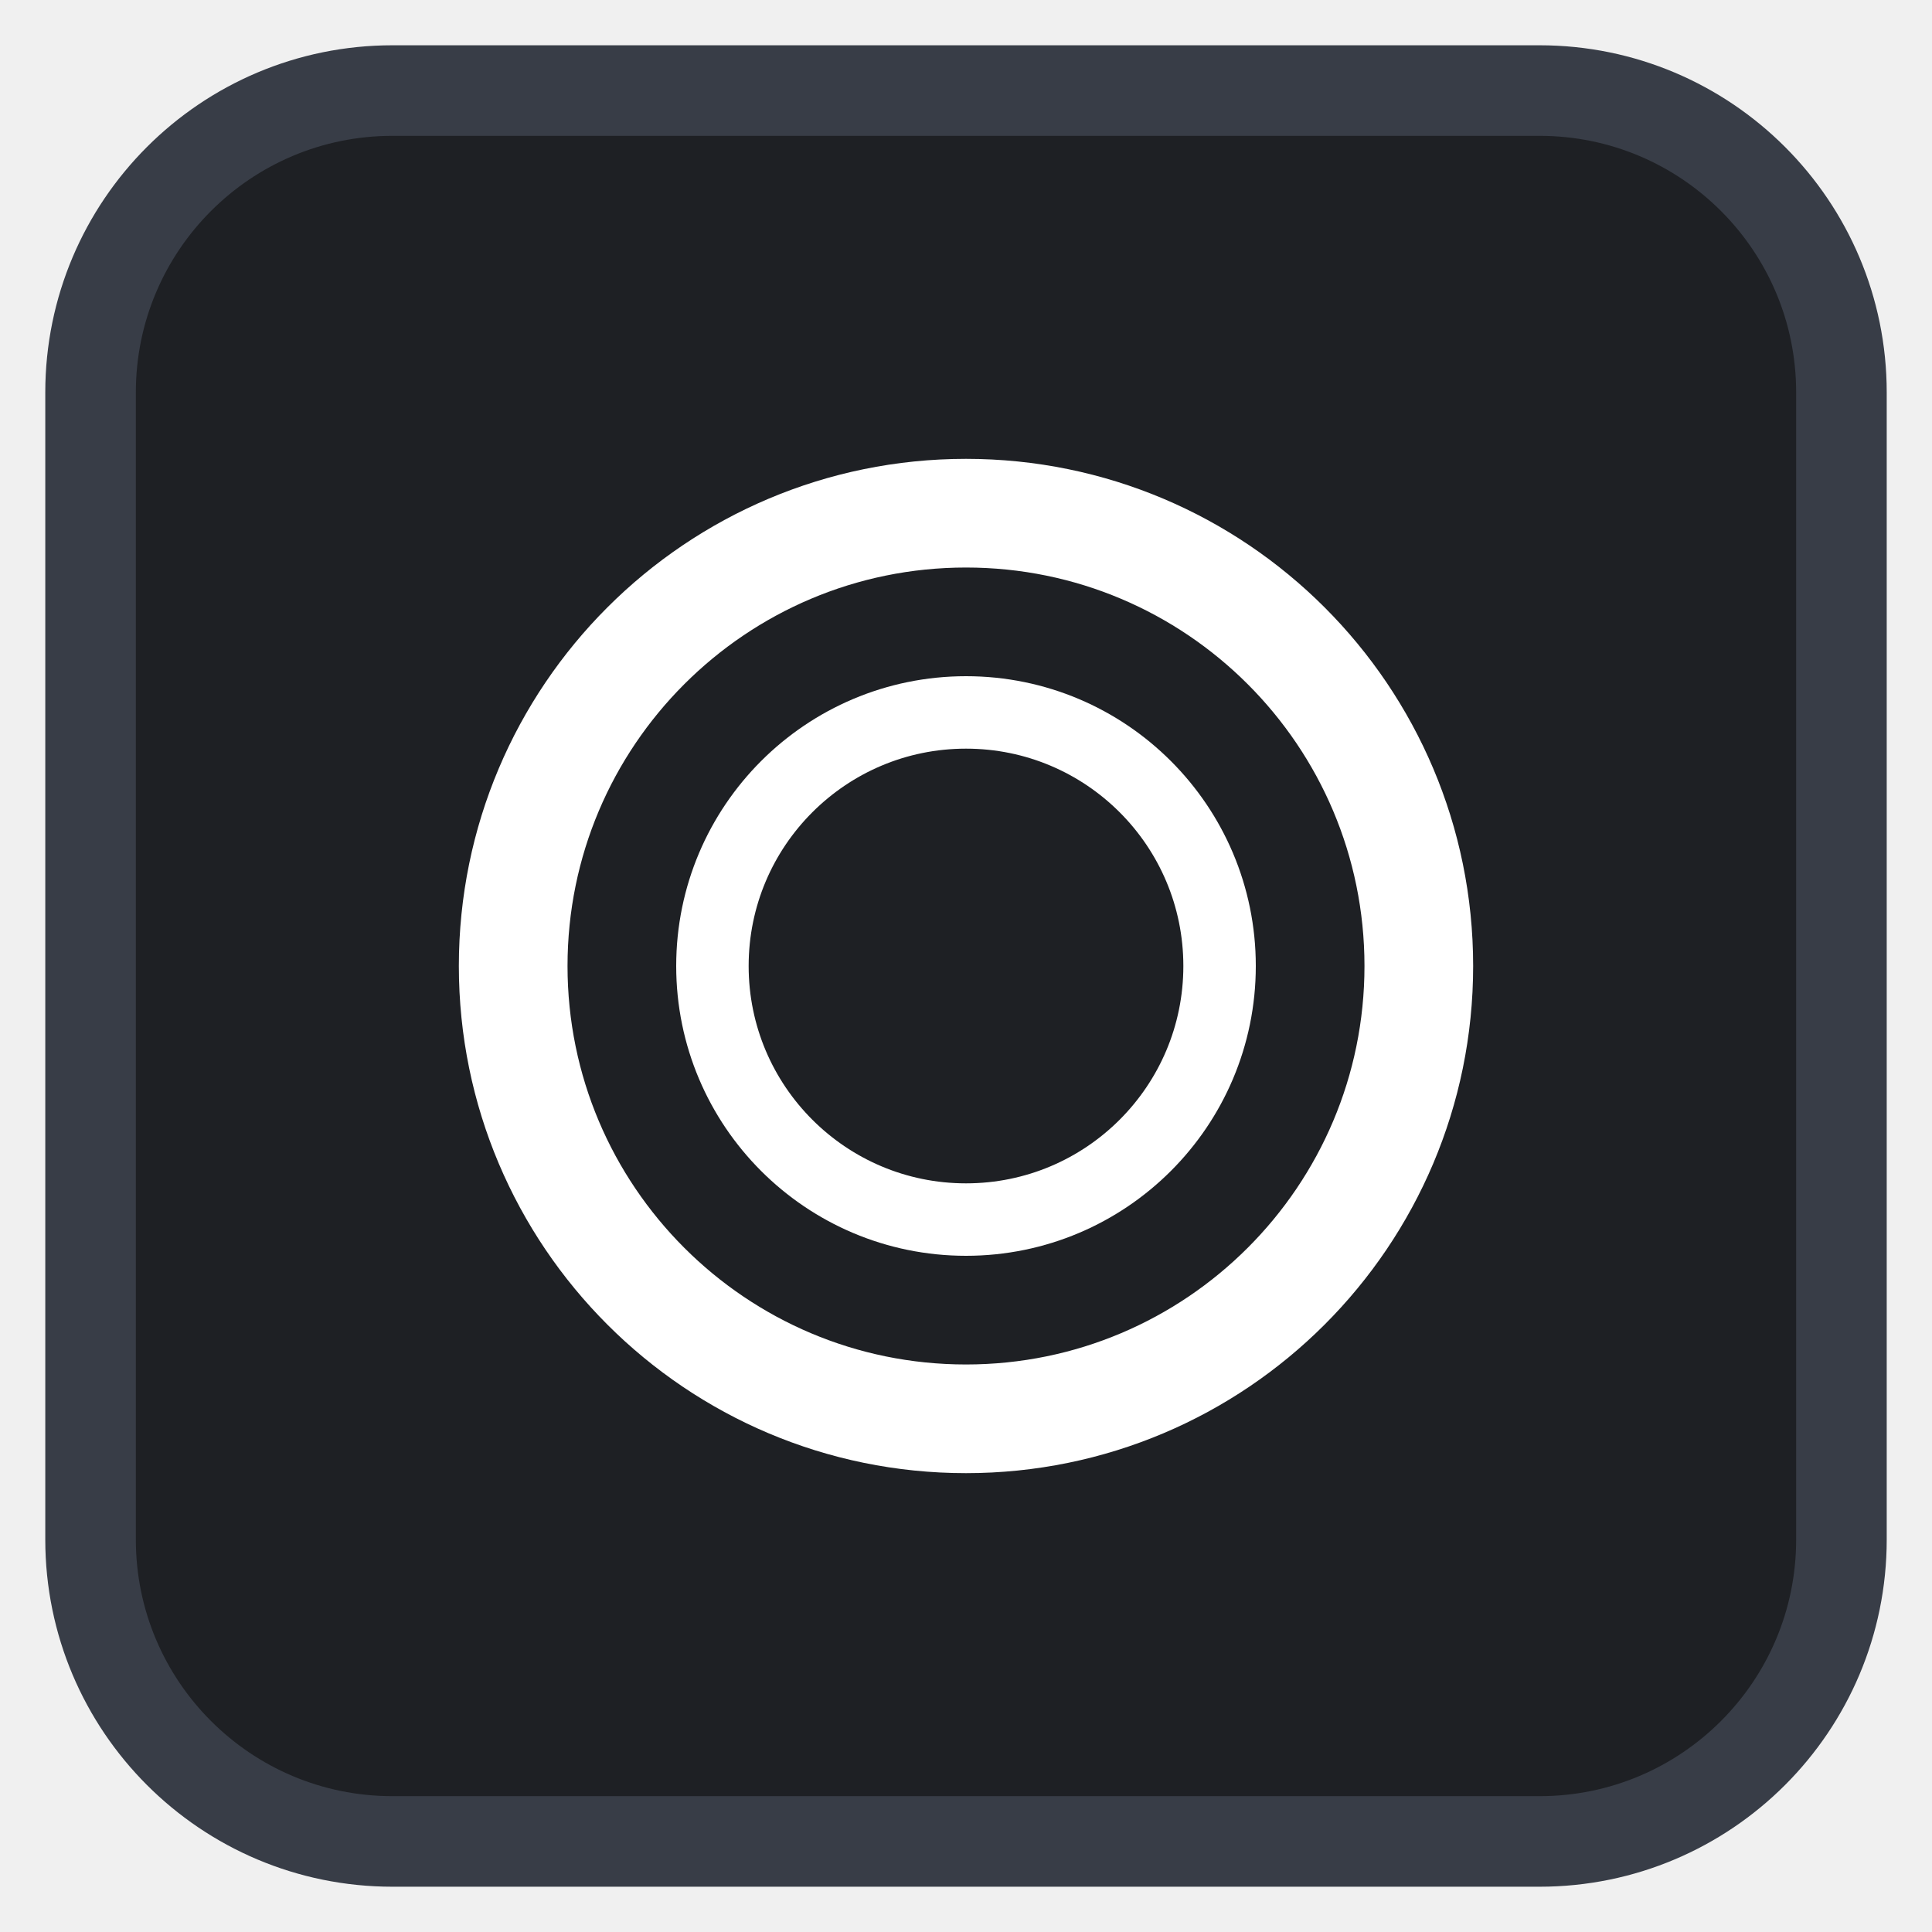
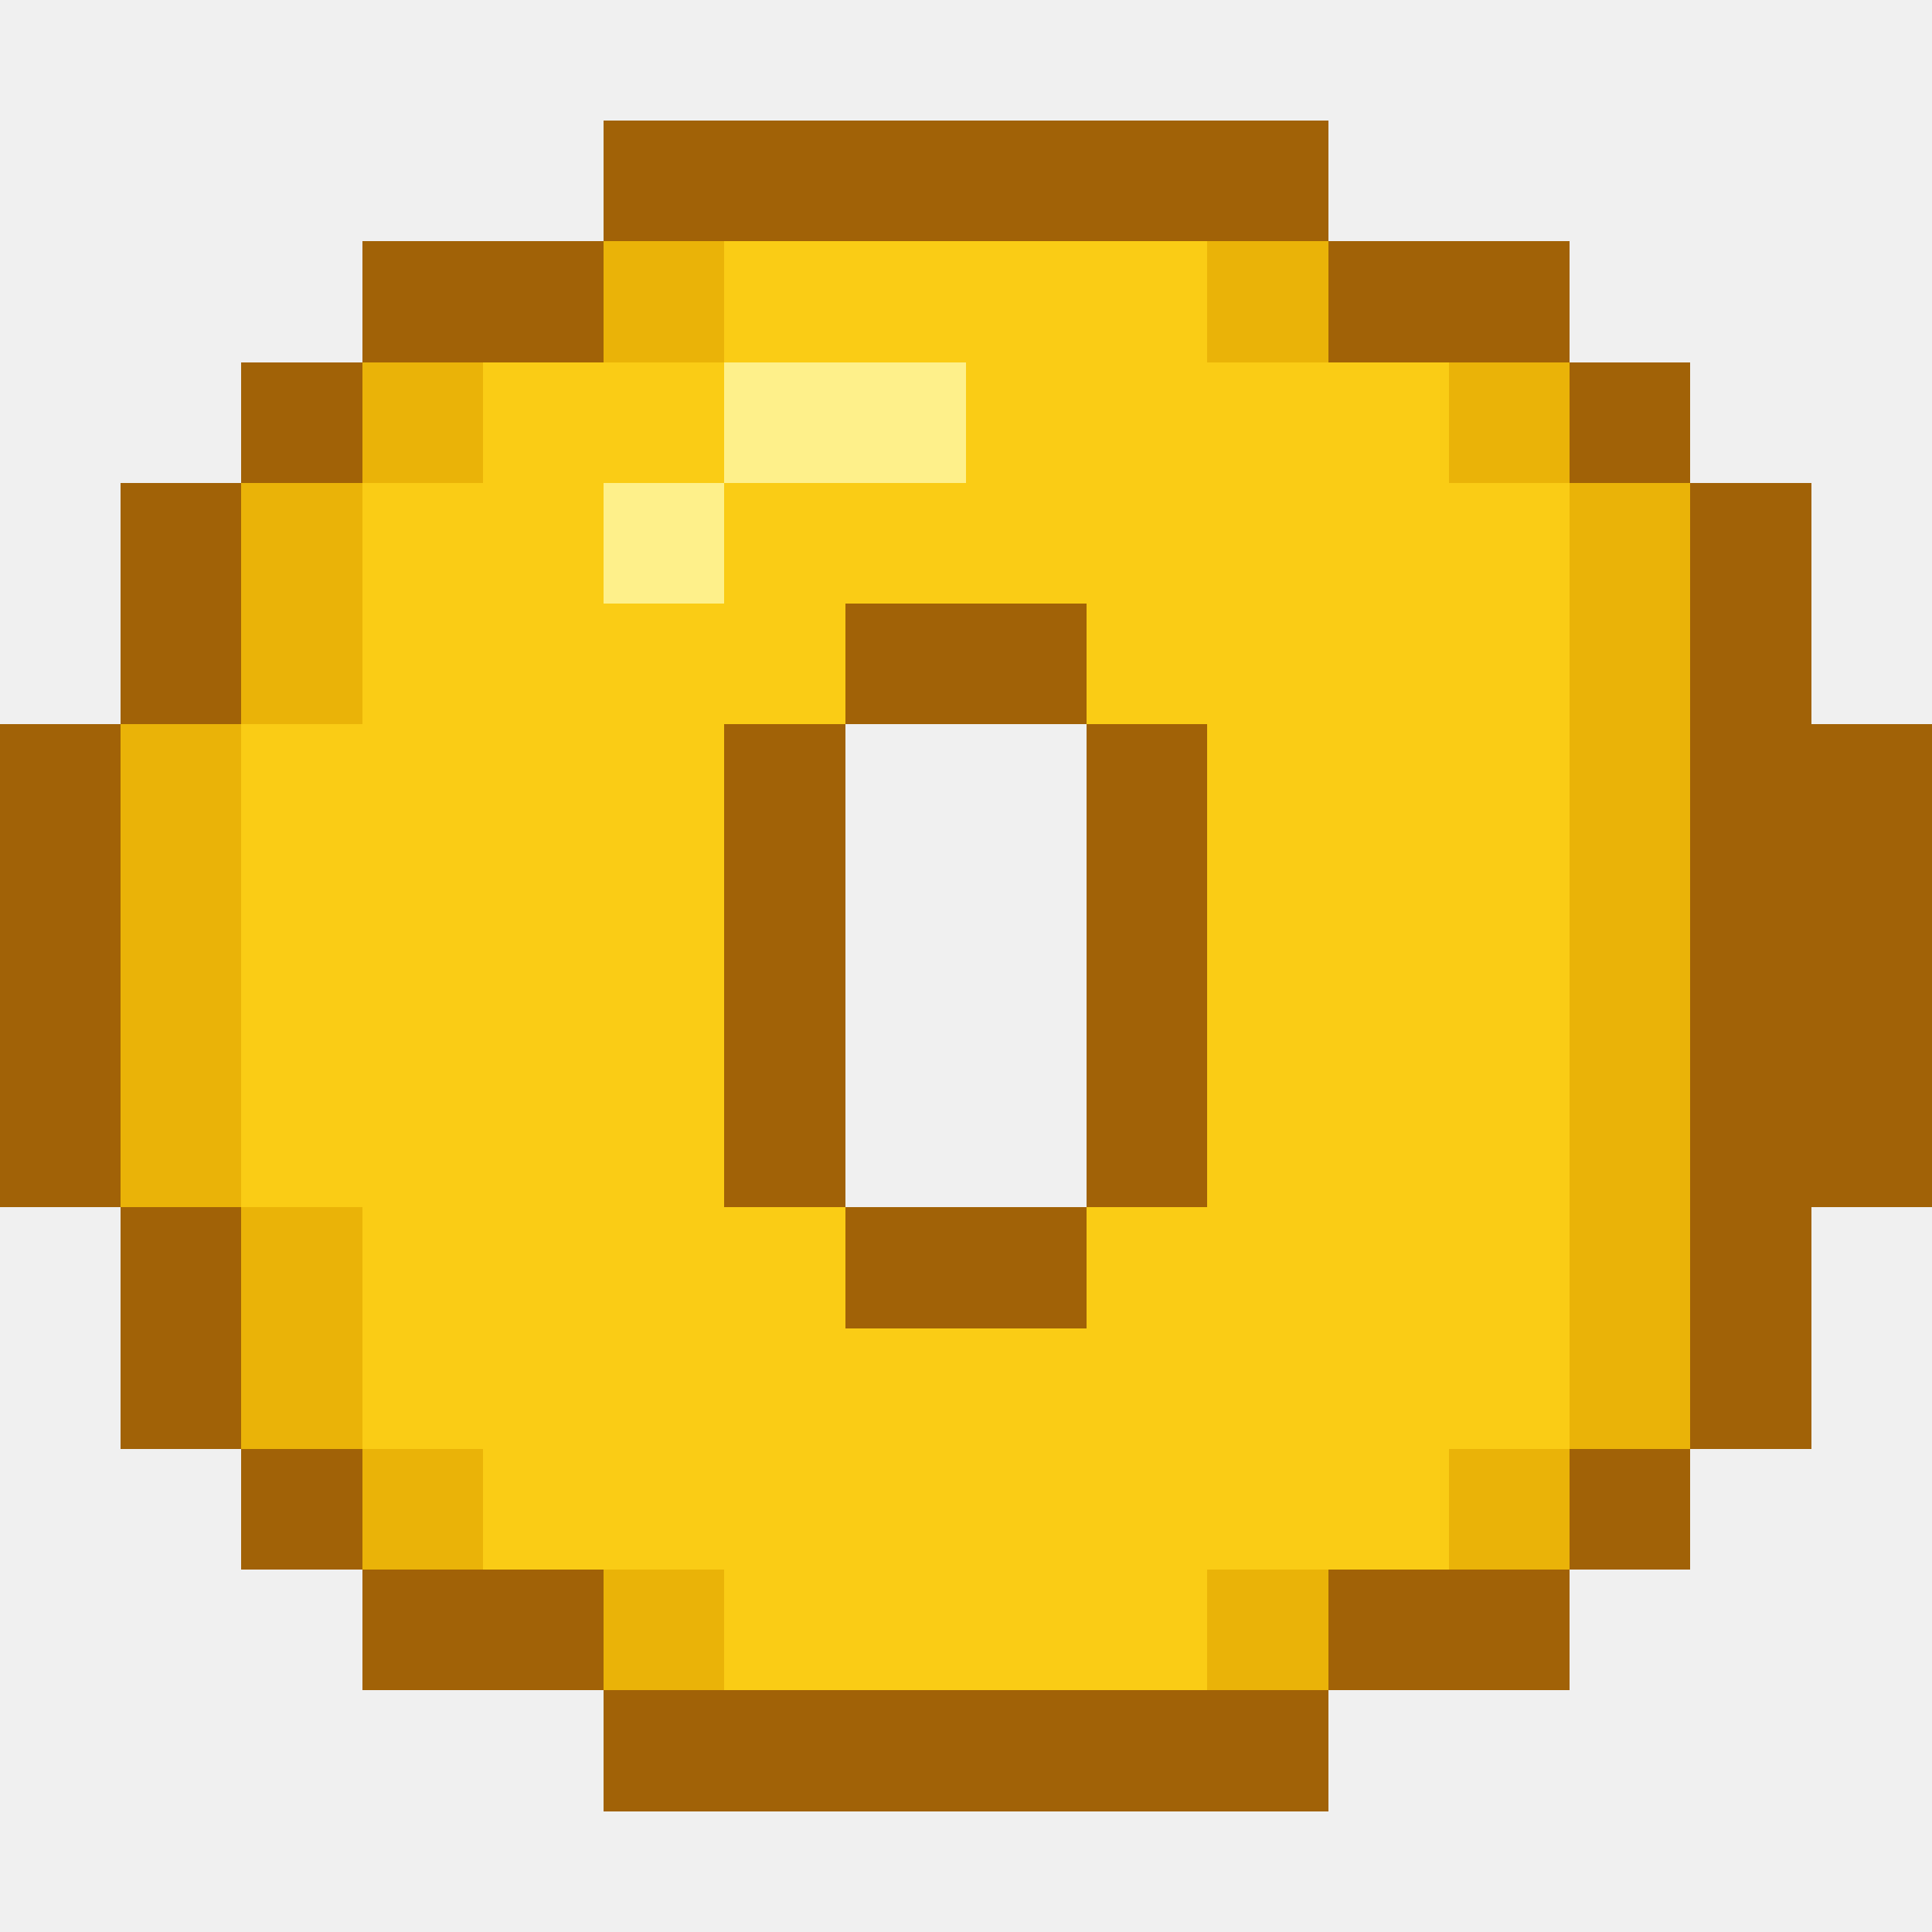
- <svg xmlns="http://www.w3.org/2000/svg" viewBox="0 0 32 32">
-   <rect x="1.5" y="1.5" width="29" height="29" rx="5" ry="5" fill="#1e2024" stroke="#383d47" stroke-width="1.5" />
-   <circle cx="16" cy="16" r="7.5" fill="none" stroke="#ffffff" stroke-width="1.8" />
-   <circle cx="16" cy="16" r="4.2" fill="none" stroke="#ffffff" stroke-width="1.2" />
+ <svg xmlns="http://www.w3.org/2000/svg" viewBox="0 0 16 16" width="32" height="32" shape-rendering="crispEdges">
+   <rect x="5" y="1" width="1" height="1" fill="#a16207" />
+   <rect x="6" y="1" width="1" height="1" fill="#a16207" />
+   <rect x="7" y="1" width="1" height="1" fill="#a16207" />
+   <rect x="8" y="1" width="1" height="1" fill="#a16207" />
+   <rect x="9" y="1" width="1" height="1" fill="#a16207" />
+   <rect x="10" y="1" width="1" height="1" fill="#a16207" />
+   <rect x="3" y="2" width="1" height="1" fill="#a16207" />
+   <rect x="4" y="2" width="1" height="1" fill="#a16207" />
+   <rect x="5" y="2" width="1" height="1" fill="#eab308" />
+   <rect x="6" y="2" width="1" height="1" fill="#facc15" />
+   <rect x="7" y="2" width="1" height="1" fill="#facc15" />
+   <rect x="8" y="2" width="1" height="1" fill="#facc15" />
+   <rect x="9" y="2" width="1" height="1" fill="#facc15" />
+   <rect x="10" y="2" width="1" height="1" fill="#eab308" />
+   <rect x="11" y="2" width="1" height="1" fill="#a16207" />
+   <rect x="12" y="2" width="1" height="1" fill="#a16207" />
+   <rect x="2" y="3" width="1" height="1" fill="#a16207" />
+   <rect x="3" y="3" width="1" height="1" fill="#eab308" />
+   <rect x="4" y="3" width="1" height="1" fill="#facc15" />
+   <rect x="5" y="3" width="1" height="1" fill="#facc15" />
+   <rect x="6" y="3" width="1" height="1" fill="#fef08a" />
+   <rect x="7" y="3" width="1" height="1" fill="#fef08a" />
+   <rect x="8" y="3" width="1" height="1" fill="#facc15" />
+   <rect x="9" y="3" width="1" height="1" fill="#facc15" />
+   <rect x="10" y="3" width="1" height="1" fill="#facc15" />
+   <rect x="11" y="3" width="1" height="1" fill="#facc15" />
+   <rect x="12" y="3" width="1" height="1" fill="#eab308" />
+   <rect x="13" y="3" width="1" height="1" fill="#a16207" />
+   <rect x="1" y="4" width="1" height="1" fill="#a16207" />
+   <rect x="2" y="4" width="1" height="1" fill="#eab308" />
+   <rect x="3" y="4" width="1" height="1" fill="#facc15" />
+   <rect x="4" y="4" width="1" height="1" fill="#facc15" />
+   <rect x="5" y="4" width="1" height="1" fill="#fef08a" />
+   <rect x="6" y="4" width="1" height="1" fill="#facc15" />
+   <rect x="7" y="4" width="1" height="1" fill="#facc15" />
+   <rect x="8" y="4" width="1" height="1" fill="#facc15" />
+   <rect x="9" y="4" width="1" height="1" fill="#facc15" />
+   <rect x="10" y="4" width="1" height="1" fill="#facc15" />
+   <rect x="11" y="4" width="1" height="1" fill="#facc15" />
+   <rect x="12" y="4" width="1" height="1" fill="#facc15" />
+   <rect x="13" y="4" width="1" height="1" fill="#eab308" />
+   <rect x="14" y="4" width="1" height="1" fill="#a16207" />
+   <rect x="1" y="5" width="1" height="1" fill="#a16207" />
+   <rect x="2" y="5" width="1" height="1" fill="#eab308" />
+   <rect x="3" y="5" width="1" height="1" fill="#facc15" />
+   <rect x="4" y="5" width="1" height="1" fill="#facc15" />
+   <rect x="5" y="5" width="1" height="1" fill="#facc15" />
+   <rect x="6" y="5" width="1" height="1" fill="#facc15" />
+   <rect x="7" y="5" width="1" height="1" fill="#a16207" />
+   <rect x="8" y="5" width="1" height="1" fill="#a16207" />
+   <rect x="9" y="5" width="1" height="1" fill="#facc15" />
+   <rect x="10" y="5" width="1" height="1" fill="#facc15" />
+   <rect x="11" y="5" width="1" height="1" fill="#facc15" />
+   <rect x="12" y="5" width="1" height="1" fill="#facc15" />
+   <rect x="13" y="5" width="1" height="1" fill="#eab308" />
+   <rect x="14" y="5" width="1" height="1" fill="#a16207" />
+   <rect x="0" y="6" width="1" height="1" fill="#a16207" />
+   <rect x="1" y="6" width="1" height="1" fill="#eab308" />
+   <rect x="2" y="6" width="1" height="1" fill="#facc15" />
+   <rect x="3" y="6" width="1" height="1" fill="#facc15" />
+   <rect x="4" y="6" width="1" height="1" fill="#facc15" />
+   <rect x="5" y="6" width="1" height="1" fill="#facc15" />
+   <rect x="6" y="6" width="1" height="1" fill="#a16207" />
+   <rect x="9" y="6" width="1" height="1" fill="#a16207" />
+   <rect x="10" y="6" width="1" height="1" fill="#facc15" />
+   <rect x="11" y="6" width="1" height="1" fill="#facc15" />
+   <rect x="12" y="6" width="1" height="1" fill="#facc15" />
+   <rect x="13" y="6" width="1" height="1" fill="#eab308" />
+   <rect x="14" y="6" width="1" height="1" fill="#a16207" />
+   <rect x="15" y="6" width="1" height="1" fill="#a16207" />
+   <rect x="0" y="7" width="1" height="1" fill="#a16207" />
+   <rect x="1" y="7" width="1" height="1" fill="#eab308" />
+   <rect x="2" y="7" width="1" height="1" fill="#facc15" />
+   <rect x="3" y="7" width="1" height="1" fill="#facc15" />
+   <rect x="4" y="7" width="1" height="1" fill="#facc15" />
+   <rect x="5" y="7" width="1" height="1" fill="#facc15" />
+   <rect x="6" y="7" width="1" height="1" fill="#a16207" />
+   <rect x="9" y="7" width="1" height="1" fill="#a16207" />
+   <rect x="10" y="7" width="1" height="1" fill="#facc15" />
+   <rect x="11" y="7" width="1" height="1" fill="#facc15" />
+   <rect x="12" y="7" width="1" height="1" fill="#facc15" />
+   <rect x="13" y="7" width="1" height="1" fill="#eab308" />
+   <rect x="14" y="7" width="1" height="1" fill="#a16207" />
+   <rect x="15" y="7" width="1" height="1" fill="#a16207" />
+   <rect x="0" y="8" width="1" height="1" fill="#a16207" />
+   <rect x="1" y="8" width="1" height="1" fill="#eab308" />
+   <rect x="2" y="8" width="1" height="1" fill="#facc15" />
+   <rect x="3" y="8" width="1" height="1" fill="#facc15" />
+   <rect x="4" y="8" width="1" height="1" fill="#facc15" />
+   <rect x="5" y="8" width="1" height="1" fill="#facc15" />
+   <rect x="6" y="8" width="1" height="1" fill="#a16207" />
+   <rect x="9" y="8" width="1" height="1" fill="#a16207" />
+   <rect x="10" y="8" width="1" height="1" fill="#facc15" />
+   <rect x="11" y="8" width="1" height="1" fill="#facc15" />
+   <rect x="12" y="8" width="1" height="1" fill="#facc15" />
+   <rect x="13" y="8" width="1" height="1" fill="#eab308" />
+   <rect x="14" y="8" width="1" height="1" fill="#a16207" />
+   <rect x="15" y="8" width="1" height="1" fill="#a16207" />
+   <rect x="0" y="9" width="1" height="1" fill="#a16207" />
+   <rect x="1" y="9" width="1" height="1" fill="#eab308" />
+   <rect x="2" y="9" width="1" height="1" fill="#facc15" />
+   <rect x="3" y="9" width="1" height="1" fill="#facc15" />
+   <rect x="4" y="9" width="1" height="1" fill="#facc15" />
+   <rect x="5" y="9" width="1" height="1" fill="#facc15" />
+   <rect x="6" y="9" width="1" height="1" fill="#a16207" />
+   <rect x="9" y="9" width="1" height="1" fill="#a16207" />
+   <rect x="10" y="9" width="1" height="1" fill="#facc15" />
+   <rect x="11" y="9" width="1" height="1" fill="#facc15" />
+   <rect x="12" y="9" width="1" height="1" fill="#facc15" />
+   <rect x="13" y="9" width="1" height="1" fill="#eab308" />
+   <rect x="14" y="9" width="1" height="1" fill="#a16207" />
+   <rect x="15" y="9" width="1" height="1" fill="#a16207" />
+   <rect x="1" y="10" width="1" height="1" fill="#a16207" />
+   <rect x="2" y="10" width="1" height="1" fill="#eab308" />
+   <rect x="3" y="10" width="1" height="1" fill="#facc15" />
+   <rect x="4" y="10" width="1" height="1" fill="#facc15" />
+   <rect x="5" y="10" width="1" height="1" fill="#facc15" />
+   <rect x="6" y="10" width="1" height="1" fill="#facc15" />
+   <rect x="7" y="10" width="1" height="1" fill="#a16207" />
+   <rect x="8" y="10" width="1" height="1" fill="#a16207" />
+   <rect x="9" y="10" width="1" height="1" fill="#facc15" />
+   <rect x="10" y="10" width="1" height="1" fill="#facc15" />
+   <rect x="11" y="10" width="1" height="1" fill="#facc15" />
+   <rect x="12" y="10" width="1" height="1" fill="#facc15" />
+   <rect x="13" y="10" width="1" height="1" fill="#eab308" />
+   <rect x="14" y="10" width="1" height="1" fill="#a16207" />
+   <rect x="1" y="11" width="1" height="1" fill="#a16207" />
+   <rect x="2" y="11" width="1" height="1" fill="#eab308" />
+   <rect x="3" y="11" width="1" height="1" fill="#facc15" />
+   <rect x="4" y="11" width="1" height="1" fill="#facc15" />
+   <rect x="5" y="11" width="1" height="1" fill="#facc15" />
+   <rect x="6" y="11" width="1" height="1" fill="#facc15" />
+   <rect x="7" y="11" width="1" height="1" fill="#facc15" />
+   <rect x="8" y="11" width="1" height="1" fill="#facc15" />
+   <rect x="9" y="11" width="1" height="1" fill="#facc15" />
+   <rect x="10" y="11" width="1" height="1" fill="#facc15" />
+   <rect x="11" y="11" width="1" height="1" fill="#facc15" />
+   <rect x="12" y="11" width="1" height="1" fill="#facc15" />
+   <rect x="13" y="11" width="1" height="1" fill="#eab308" />
+   <rect x="14" y="11" width="1" height="1" fill="#a16207" />
+   <rect x="2" y="12" width="1" height="1" fill="#a16207" />
+   <rect x="3" y="12" width="1" height="1" fill="#eab308" />
+   <rect x="4" y="12" width="1" height="1" fill="#facc15" />
+   <rect x="5" y="12" width="1" height="1" fill="#facc15" />
+   <rect x="6" y="12" width="1" height="1" fill="#facc15" />
+   <rect x="7" y="12" width="1" height="1" fill="#facc15" />
+   <rect x="8" y="12" width="1" height="1" fill="#facc15" />
+   <rect x="9" y="12" width="1" height="1" fill="#facc15" />
+   <rect x="10" y="12" width="1" height="1" fill="#facc15" />
+   <rect x="11" y="12" width="1" height="1" fill="#facc15" />
+   <rect x="12" y="12" width="1" height="1" fill="#eab308" />
+   <rect x="13" y="12" width="1" height="1" fill="#a16207" />
+   <rect x="3" y="13" width="1" height="1" fill="#a16207" />
+   <rect x="4" y="13" width="1" height="1" fill="#a16207" />
+   <rect x="5" y="13" width="1" height="1" fill="#eab308" />
+   <rect x="6" y="13" width="1" height="1" fill="#facc15" />
+   <rect x="7" y="13" width="1" height="1" fill="#facc15" />
+   <rect x="8" y="13" width="1" height="1" fill="#facc15" />
+   <rect x="9" y="13" width="1" height="1" fill="#facc15" />
+   <rect x="10" y="13" width="1" height="1" fill="#eab308" />
+   <rect x="11" y="13" width="1" height="1" fill="#a16207" />
+   <rect x="12" y="13" width="1" height="1" fill="#a16207" />
+   <rect x="5" y="14" width="1" height="1" fill="#a16207" />
+   <rect x="6" y="14" width="1" height="1" fill="#a16207" />
+   <rect x="7" y="14" width="1" height="1" fill="#a16207" />
+   <rect x="8" y="14" width="1" height="1" fill="#a16207" />
+   <rect x="9" y="14" width="1" height="1" fill="#a16207" />
+   <rect x="10" y="14" width="1" height="1" fill="#a16207" />
</svg>
